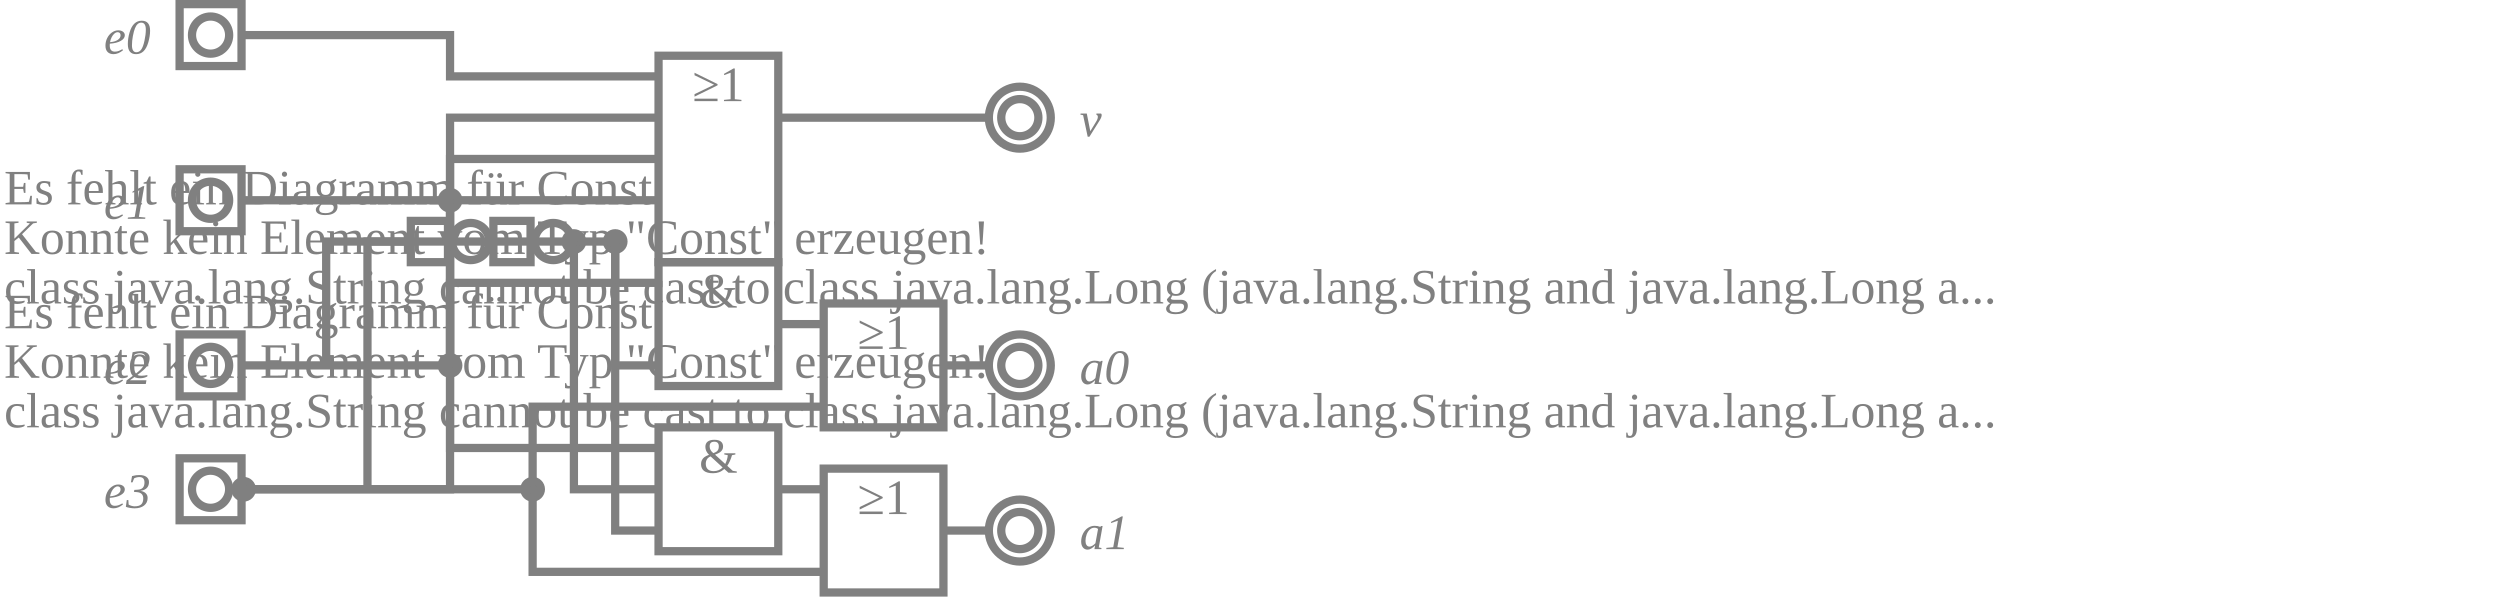
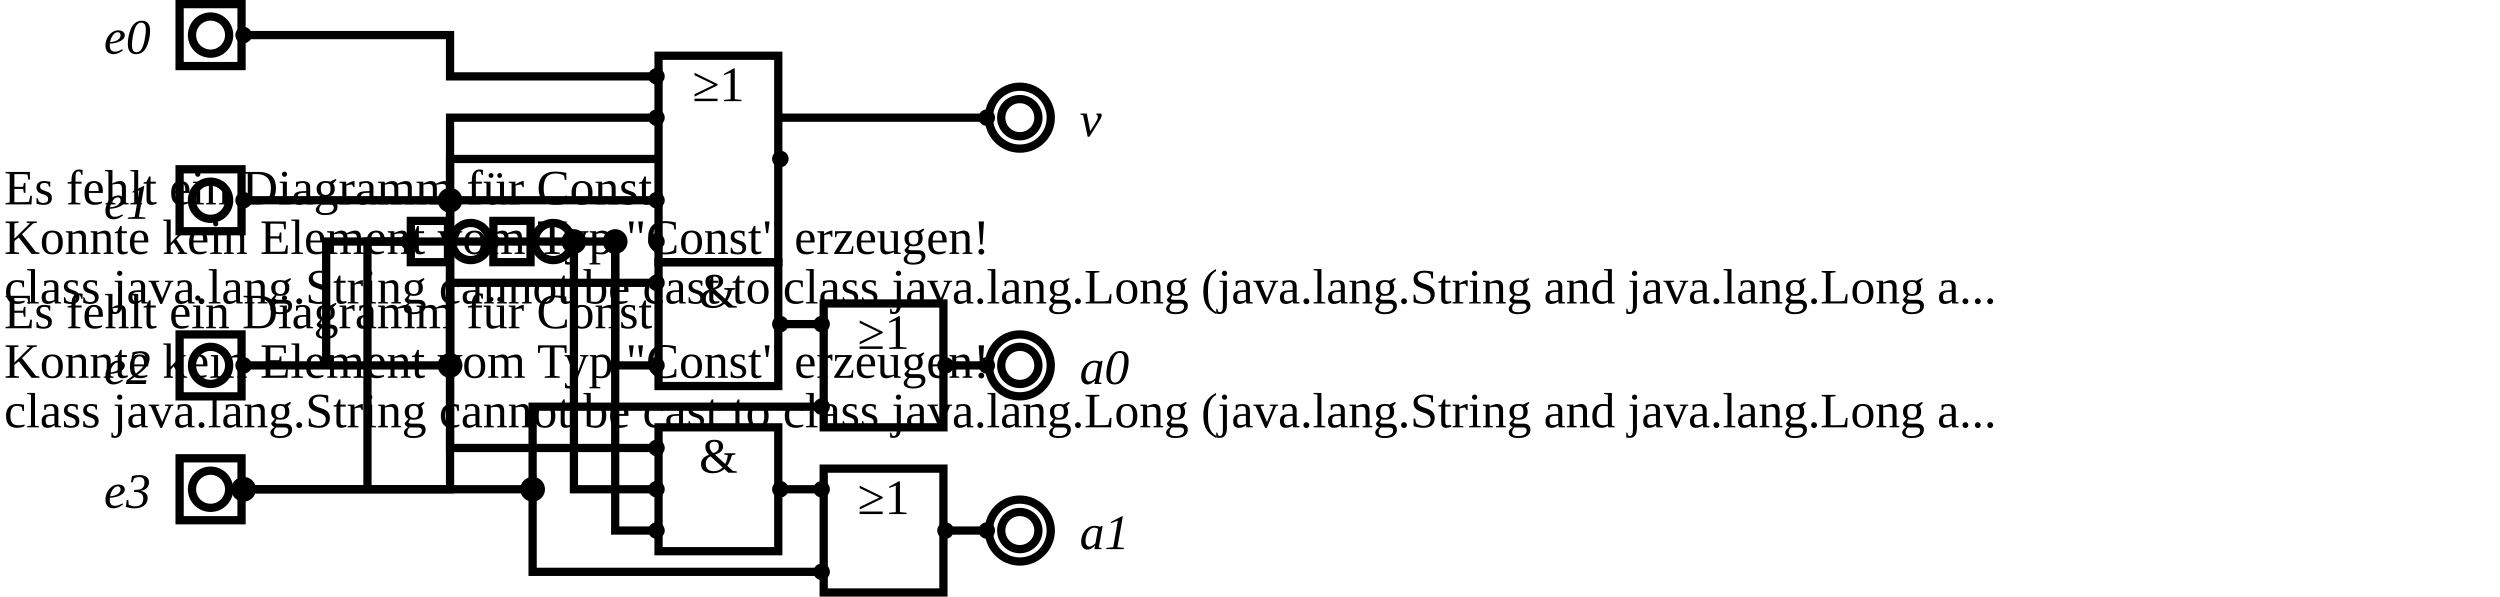
<svg xmlns="http://www.w3.org/2000/svg" width="181.65mm" height="43.35mm" viewBox="202 143 1211 289">
  <g stroke-linecap="square">
-     <path d="M 320,380 L 460,380 L 460,420 L 600,420" stroke="#808080" stroke-width="4.0" fill="none" />
-     <path d="M 460,380 L 460,340 L 600,340" stroke="#808080" stroke-width="4.0" fill="none" />
-     <path d="M 400,260 L 360,260 L 360,320 L 320,320 L 420,320 L 420,220 L 520,220" stroke="#808080" stroke-width="4.0" fill="none" />
-     <path d="M 420,320 L 420,280 L 520,280" stroke="#808080" stroke-width="4.0" fill="none" />
-     <path d="M 320,240 L 420,240 L 420,200 L 520,200" stroke="#808080" stroke-width="4.0" fill="none" />
-     <path d="M 420,240 L 420,360 L 520,360" stroke="#808080" stroke-width="4.0" fill="none" />
-     <path d="M 320,160 L 420,160 L 420,180 L 520,180" stroke="#808080" stroke-width="4.0" fill="none" />
-     <path d="M 580,200 L 680,200" stroke="#808080" stroke-width="4.0" fill="none" />
-     <path d="M 500,260 L 500,320 L 520,320" stroke="#808080" stroke-width="4.0" fill="none" />
-     <path d="M 580,300 L 600,300" stroke="#808080" stroke-width="4.0" fill="none" />
-     <path d="M 660,320 L 680,320" stroke="#808080" stroke-width="4.0" fill="none" />
-     <path d="M 520,240 L 420,240 L 420,380 L 320,380 L 380,380 L 380,260 L 440,260 L 480,260 L 500,260 L 500,400 L 520,400" stroke="#808080" stroke-width="4.0" fill="none" />
-     <path d="M 480,260 L 480,380 L 520,380" stroke="#808080" stroke-width="4.0" fill="none" />
-     <path d="M 580,380 L 600,380" stroke="#808080" stroke-width="4.0" fill="none" />
-     <path d="M 660,400 L 680,400" stroke="#808080" stroke-width="4.0" fill="none" />
+     <path d="M 320,380 L 460,380 L 460,420 L 600,420" stroke="#000000" stroke-width="4.0" fill="none" />
+     <path d="M 460,380 L 460,340 L 600,340" stroke="#000000" stroke-width="4.0" fill="none" />
+     <path d="M 400,260 L 360,260 L 360,320 L 320,320 L 420,320 L 420,220 L 520,220" stroke="#000000" stroke-width="4.0" fill="none" />
+     <path d="M 420,320 L 420,280 L 520,280" stroke="#000000" stroke-width="4.0" fill="none" />
+     <path d="M 320,240 L 420,240 L 420,200 L 520,200" stroke="#000000" stroke-width="4.0" fill="none" />
+     <path d="M 420,240 L 420,360 L 520,360" stroke="#000000" stroke-width="4.0" fill="none" />
+     <path d="M 320,160 L 420,160 L 420,180 L 520,180" stroke="#000000" stroke-width="4.0" fill="none" />
+     <path d="M 580,200 L 680,200" stroke="#000000" stroke-width="4.0" fill="none" />
+     <path d="M 500,260 L 500,320 L 520,320" stroke="#000000" stroke-width="4.0" fill="none" />
+     <path d="M 580,300 L 600,300" stroke="#000000" stroke-width="4.0" fill="none" />
+     <path d="M 660,320 L 680,320" stroke="#000000" stroke-width="4.0" fill="none" />
+     <path d="M 520,240 L 420,240 L 420,380 L 320,380 L 380,380 L 380,260 L 440,260 L 480,260 L 500,260 L 500,400 L 520,400" stroke="#000000" stroke-width="4.0" fill="none" />
+     <path d="M 480,260 L 480,380 L 520,380" stroke="#000000" stroke-width="4.0" fill="none" />
+     <path d="M 580,380 L 600,380" stroke="#000000" stroke-width="4.0" fill="none" />
+     <path d="M 660,400 L 680,400" stroke="#000000" stroke-width="4.0" fill="none" />
    <g>
-       <circle cx="320.0" cy="380.0" r="4.0" stroke="#808080" stroke-width="4.0" fill="#808080" />
-       <circle cx="420.0" cy="240.0" r="4.0" stroke="#808080" stroke-width="4.0" fill="#808080" />
-       <circle cx="460.0" cy="380.0" r="4.0" stroke="#808080" stroke-width="4.0" fill="#808080" />
-       <circle cx="420.0" cy="320.0" r="4.0" stroke="#808080" stroke-width="4.0" fill="#808080" />
-       <circle cx="480.0" cy="260.0" r="4.0" stroke="#808080" stroke-width="4.0" fill="#808080" />
-       <circle cx="500.0" cy="260.0" r="4.0" stroke="#808080" stroke-width="4.0" fill="#808080" />
+       <circle cx="320.0" cy="380.0" r="4.0" stroke="#000000" stroke-width="4.0" fill="#000000" />
+       <circle cx="420.0" cy="240.0" r="4.0" stroke="#000000" stroke-width="4.0" fill="#000000" />
+       <circle cx="460.0" cy="380.0" r="4.0" stroke="#000000" stroke-width="4.0" fill="#000000" />
+       <circle cx="420.0" cy="320.0" r="4.0" stroke="#000000" stroke-width="4.0" fill="#000000" />
+       <circle cx="480.0" cy="260.0" r="4.0" stroke="#000000" stroke-width="4.0" fill="#000000" />
+       <circle cx="500.0" cy="260.0" r="4.0" stroke="#000000" stroke-width="4.0" fill="#000000" />
    </g>
    <g>
-       <text text-anchor="start" x="204.0" y="242.0" fill="#808080" style="font-size:24px">Es fehlt ein Diagramm für Const.</text>
-       <text text-anchor="start" x="204.0" y="266.0" fill="#808080" style="font-size:24px">Konnte kein Element vom Typ "Const" erzeugen!</text>
-       <text text-anchor="start" x="204.0" y="290.0" fill="#808080" style="font-size:24px">class java.lang.String cannot be cast to class java.lang.Long (java.lang.String and java.lang.Long a...</text>
+       <text text-anchor="start" x="204.0" y="242.0" fill="#000000" style="font-size:24px">Es fehlt ein Diagramm für Const.</text>
+       <text text-anchor="start" x="204.0" y="266.0" fill="#000000" style="font-size:24px">Konnte kein Element vom Typ "Const" erzeugen!</text>
+       <text text-anchor="start" x="204.0" y="290.0" fill="#000000" style="font-size:24px">class java.lang.String cannot be cast to class java.lang.Long (java.lang.String and java.lang.Long a...</text>
    </g>
    <g>
-       <text text-anchor="start" x="204.0" y="302.0" fill="#808080" style="font-size:24px">Es fehlt ein Diagramm für Const.</text>
-       <text text-anchor="start" x="204.0" y="326.0" fill="#808080" style="font-size:24px">Konnte kein Element vom Typ "Const" erzeugen!</text>
-       <text text-anchor="start" x="204.0" y="350.0" fill="#808080" style="font-size:24px">class java.lang.String cannot be cast to class java.lang.Long (java.lang.String and java.lang.Long a...</text>
+       <text text-anchor="start" x="204.0" y="302.0" fill="#000000" style="font-size:24px">Es fehlt ein Diagramm für Const.</text>
+       <text text-anchor="start" x="204.0" y="326.0" fill="#000000" style="font-size:24px">Konnte kein Element vom Typ "Const" erzeugen!</text>
+       <text text-anchor="start" x="204.0" y="350.0" fill="#000000" style="font-size:24px">class java.lang.String cannot be cast to class java.lang.Long (java.lang.String and java.lang.Long a...</text>
    </g>
    <g>
-       <path d="M 521,350 L 579,350 L 579,410 L 521,410 Z" stroke="#808080" stroke-width="4.0" fill="none" />
-       <text text-anchor="middle" x="550.0" y="372.0" fill="#808080" style="font-size:24px">&amp;</text>
+       <path d="M 521,350 L 579,350 L 579,410 L 521,410 Z" stroke="#000000" stroke-width="4.0" fill="none" />
+       <text text-anchor="middle" x="550.0" y="372.0" fill="#000000" style="font-size:24px">&amp;</text>
+       <circle cx="520.0" cy="360.0" r="2.0" stroke="#000000" stroke-width="4.0" fill="#000000" />
+       <circle cx="520.0" cy="380.0" r="2.0" stroke="#000000" stroke-width="4.0" fill="#000000" />
+       <circle cx="520.0" cy="400.0" r="2.0" stroke="#000000" stroke-width="4.0" fill="#000000" />
+       <circle cx="580.0" cy="380.0" r="2.0" stroke="#000000" stroke-width="4.0" fill="#000000" />
    </g>
    <g>
-       <path d="M 601,290 L 659,290 L 659,350 L 601,350 Z" stroke="#808080" stroke-width="4.0" fill="none" />
-       <text text-anchor="middle" x="630.0" y="312.0" fill="#808080" style="font-size:24px">≥1</text>
+       <path d="M 601,290 L 659,290 L 659,350 L 601,350 Z" stroke="#000000" stroke-width="4.0" fill="none" />
+       <text text-anchor="middle" x="630.0" y="312.0" fill="#000000" style="font-size:24px">≥1</text>
+       <circle cx="600.0" cy="300.0" r="2.0" stroke="#000000" stroke-width="4.0" fill="#000000" />
+       <circle cx="600.0" cy="340.0" r="2.0" stroke="#000000" stroke-width="4.0" fill="#000000" />
+       <circle cx="660.0" cy="320.0" r="2.0" stroke="#000000" stroke-width="4.0" fill="#000000" />
    </g>
    <g>
-       <path d="M 601,370 L 659,370 L 659,430 L 601,430 Z" stroke="#808080" stroke-width="4.0" fill="none" />
-       <text text-anchor="middle" x="630.0" y="392.0" fill="#808080" style="font-size:24px">≥1</text>
+       <path d="M 601,370 L 659,370 L 659,430 L 601,430 Z" stroke="#000000" stroke-width="4.0" fill="none" />
+       <text text-anchor="middle" x="630.0" y="392.0" fill="#000000" style="font-size:24px">≥1</text>
+       <circle cx="600.0" cy="380.0" r="2.0" stroke="#000000" stroke-width="4.0" fill="#000000" />
+       <circle cx="600.0" cy="420.0" r="2.0" stroke="#000000" stroke-width="4.0" fill="#000000" />
+       <circle cx="660.0" cy="400.0" r="2.0" stroke="#000000" stroke-width="4.0" fill="#000000" />
    </g>
    <g>
-       <path d="M 521,170 L 579,170 L 579,270 L 521,270 Z" stroke="#808080" stroke-width="4.0" fill="none" />
-       <text text-anchor="middle" x="550.0" y="192.0" fill="#808080" style="font-size:24px">≥1</text>
+       <path d="M 521,170 L 579,170 L 579,270 L 521,270 Z" stroke="#000000" stroke-width="4.0" fill="none" />
+       <text text-anchor="middle" x="550.0" y="192.0" fill="#000000" style="font-size:24px">≥1</text>
+       <circle cx="520.0" cy="180.0" r="2.0" stroke="#000000" stroke-width="4.0" fill="#000000" />
+       <circle cx="520.0" cy="200.0" r="2.0" stroke="#000000" stroke-width="4.0" fill="#000000" />
+       <circle cx="520.0" cy="240.0" r="2.0" stroke="#000000" stroke-width="4.0" fill="#000000" />
+       <circle cx="520.0" cy="260.0" r="2.0" stroke="#000000" stroke-width="4.0" fill="#000000" />
+       <circle cx="580.0" cy="220.0" r="2.0" stroke="#000000" stroke-width="4.0" fill="#000000" />
    </g>
    <g>
-       <path d="M 401,250 L 419,250 L 419,270 L 401,270 Z" stroke="#808080" stroke-width="4.0" fill="none" />
-       <circle cx="430.0" cy="260.0" r="9.0" stroke="#808080" stroke-width="4.0" fill="none" />
+       <path d="M 401,250 L 419,250 L 419,270 L 401,270 Z" stroke="#000000" stroke-width="4.0" fill="none" />
+       <circle cx="430.0" cy="260.0" r="9.0" stroke="#000000" stroke-width="4.0" fill="none" />
+       <circle cx="400.0" cy="260.0" r="2.0" stroke="#000000" stroke-width="4.0" fill="#000000" />
+       <circle cx="440.0" cy="260.0" r="2.0" stroke="#000000" stroke-width="4.0" fill="#000000" />
    </g>
    <g>
-       <path d="M 441,250 L 459,250 L 459,270 L 441,270 Z" stroke="#808080" stroke-width="4.0" fill="none" />
-       <circle cx="470.0" cy="260.0" r="9.0" stroke="#808080" stroke-width="4.0" fill="none" />
+       <path d="M 441,250 L 459,250 L 459,270 L 441,270 Z" stroke="#000000" stroke-width="4.0" fill="none" />
+       <circle cx="470.0" cy="260.0" r="9.0" stroke="#000000" stroke-width="4.0" fill="none" />
+       <circle cx="440.0" cy="260.0" r="2.0" stroke="#000000" stroke-width="4.0" fill="#000000" />
+       <circle cx="480.0" cy="260.0" r="2.0" stroke="#000000" stroke-width="4.0" fill="#000000" />
    </g>
    <g>
-       <path d="M 521,270 L 579,270 L 579,330 L 521,330 Z" stroke="#808080" stroke-width="4.0" fill="none" />
-       <text text-anchor="middle" x="550.0" y="292.0" fill="#808080" style="font-size:24px">&amp;</text>
+       <path d="M 521,270 L 579,270 L 579,330 L 521,330 Z" stroke="#000000" stroke-width="4.0" fill="none" />
+       <text text-anchor="middle" x="550.0" y="292.0" fill="#000000" style="font-size:24px">&amp;</text>
+       <circle cx="520.0" cy="280.0" r="2.0" stroke="#000000" stroke-width="4.0" fill="#000000" />
+       <circle cx="520.0" cy="320.0" r="2.0" stroke="#000000" stroke-width="4.0" fill="#000000" />
+       <circle cx="580.0" cy="300.0" r="2.0" stroke="#000000" stroke-width="4.0" fill="#000000" />
    </g>
    <g>
-       <circle cx="696.0" cy="320.0" r="9.0" stroke="#808080" stroke-width="4.0" fill="none" />
-       <circle cx="696.0" cy="320.0" r="15.0" stroke="#808080" stroke-width="4.0" fill="none" />
-       <text text-anchor="start" x="725.0" y="329.0" fill="#808080" style="font-size:24px">
+       <circle cx="696.0" cy="320.0" r="9.0" stroke="#000000" stroke-width="4.0" fill="none" />
+       <circle cx="696.0" cy="320.0" r="15.0" stroke="#000000" stroke-width="4.0" fill="none" />
+       <text text-anchor="start" x="725.0" y="329.0" fill="#000000" style="font-size:24px">
        <tspan style="font-style:italic;">a0</tspan>
      </text>
+       <circle cx="680.0" cy="320.0" r="2.0" stroke="#000000" stroke-width="4.0" fill="#000000" />
    </g>
    <g>
-       <circle cx="696.0" cy="400.0" r="9.0" stroke="#808080" stroke-width="4.0" fill="none" />
-       <circle cx="696.0" cy="400.0" r="15.0" stroke="#808080" stroke-width="4.0" fill="none" />
-       <text text-anchor="start" x="725.0" y="409.0" fill="#808080" style="font-size:24px">
+       <circle cx="696.0" cy="400.0" r="9.0" stroke="#000000" stroke-width="4.0" fill="none" />
+       <circle cx="696.0" cy="400.0" r="15.0" stroke="#000000" stroke-width="4.0" fill="none" />
+       <text text-anchor="start" x="725.0" y="409.0" fill="#000000" style="font-size:24px">
        <tspan style="font-style:italic;">a1</tspan>
      </text>
+       <circle cx="680.0" cy="400.0" r="2.0" stroke="#000000" stroke-width="4.0" fill="#000000" />
    </g>
    <g>
-       <path d="M 289,145 L 319,145 L 319,175 L 289,175 Z" stroke="#808080" stroke-width="4.0" fill="none" />
-       <circle cx="304.0" cy="160.0" r="9.0" stroke="#808080" stroke-width="4.0" fill="none" />
-       <text text-anchor="end" x="275.0" y="169.0" fill="#808080" style="font-size:24px">
+       <path d="M 289,145 L 319,145 L 319,175 L 289,175 Z" stroke="#000000" stroke-width="4.0" fill="none" />
+       <circle cx="304.0" cy="160.0" r="9.0" stroke="#000000" stroke-width="4.0" fill="none" />
+       <text text-anchor="end" x="275.0" y="169.0" fill="#000000" style="font-size:24px">
        <tspan style="font-style:italic;">e0</tspan>
      </text>
+       <circle cx="320.0" cy="160.0" r="2.0" stroke="#000000" stroke-width="4.0" fill="#000000" />
    </g>
    <g>
-       <path d="M 289,225 L 319,225 L 319,255 L 289,255 Z" stroke="#808080" stroke-width="4.0" fill="none" />
-       <circle cx="304.0" cy="240.0" r="9.0" stroke="#808080" stroke-width="4.0" fill="none" />
-       <text text-anchor="end" x="275.0" y="249.0" fill="#808080" style="font-size:24px">
+       <path d="M 289,225 L 319,225 L 319,255 L 289,255 Z" stroke="#000000" stroke-width="4.0" fill="none" />
+       <circle cx="304.0" cy="240.0" r="9.0" stroke="#000000" stroke-width="4.0" fill="none" />
+       <text text-anchor="end" x="275.0" y="249.0" fill="#000000" style="font-size:24px">
        <tspan style="font-style:italic;">e1</tspan>
      </text>
+       <circle cx="320.0" cy="240.0" r="2.0" stroke="#000000" stroke-width="4.0" fill="#000000" />
    </g>
    <g>
-       <path d="M 289,305 L 319,305 L 319,335 L 289,335 Z" stroke="#808080" stroke-width="4.0" fill="none" />
-       <circle cx="304.0" cy="320.0" r="9.0" stroke="#808080" stroke-width="4.0" fill="none" />
-       <text text-anchor="end" x="275.0" y="329.0" fill="#808080" style="font-size:24px">
+       <path d="M 289,305 L 319,305 L 319,335 L 289,335 Z" stroke="#000000" stroke-width="4.0" fill="none" />
+       <circle cx="304.0" cy="320.0" r="9.0" stroke="#000000" stroke-width="4.0" fill="none" />
+       <text text-anchor="end" x="275.0" y="329.0" fill="#000000" style="font-size:24px">
        <tspan style="font-style:italic;">e2</tspan>
      </text>
+       <circle cx="320.0" cy="320.0" r="2.0" stroke="#000000" stroke-width="4.0" fill="#000000" />
    </g>
    <g>
-       <path d="M 289,365 L 319,365 L 319,395 L 289,395 Z" stroke="#808080" stroke-width="4.0" fill="none" />
-       <circle cx="304.0" cy="380.0" r="9.0" stroke="#808080" stroke-width="4.0" fill="none" />
-       <text text-anchor="end" x="275.0" y="389.0" fill="#808080" style="font-size:24px">
+       <path d="M 289,365 L 319,365 L 319,395 L 289,395 Z" stroke="#000000" stroke-width="4.0" fill="none" />
+       <circle cx="304.0" cy="380.0" r="9.0" stroke="#000000" stroke-width="4.0" fill="none" />
+       <text text-anchor="end" x="275.0" y="389.0" fill="#000000" style="font-size:24px">
        <tspan style="font-style:italic;">e3</tspan>
      </text>
+       <circle cx="320.0" cy="380.0" r="2.0" stroke="#000000" stroke-width="4.0" fill="#000000" />
    </g>
    <g>
-       <circle cx="696.0" cy="200.0" r="9.0" stroke="#808080" stroke-width="4.0" fill="none" />
-       <circle cx="696.0" cy="200.0" r="15.0" stroke="#808080" stroke-width="4.0" fill="none" />
-       <text text-anchor="start" x="725.0" y="209.0" fill="#808080" style="font-size:24px">
+       <circle cx="696.0" cy="200.0" r="9.0" stroke="#000000" stroke-width="4.0" fill="none" />
+       <circle cx="696.0" cy="200.0" r="15.0" stroke="#000000" stroke-width="4.0" fill="none" />
+       <text text-anchor="start" x="725.0" y="209.0" fill="#000000" style="font-size:24px">
        <tspan style="font-style:italic;">v</tspan>
      </text>
+       <circle cx="680.0" cy="200.0" r="2.0" stroke="#000000" stroke-width="4.0" fill="#000000" />
    </g>
  </g>
</svg>
